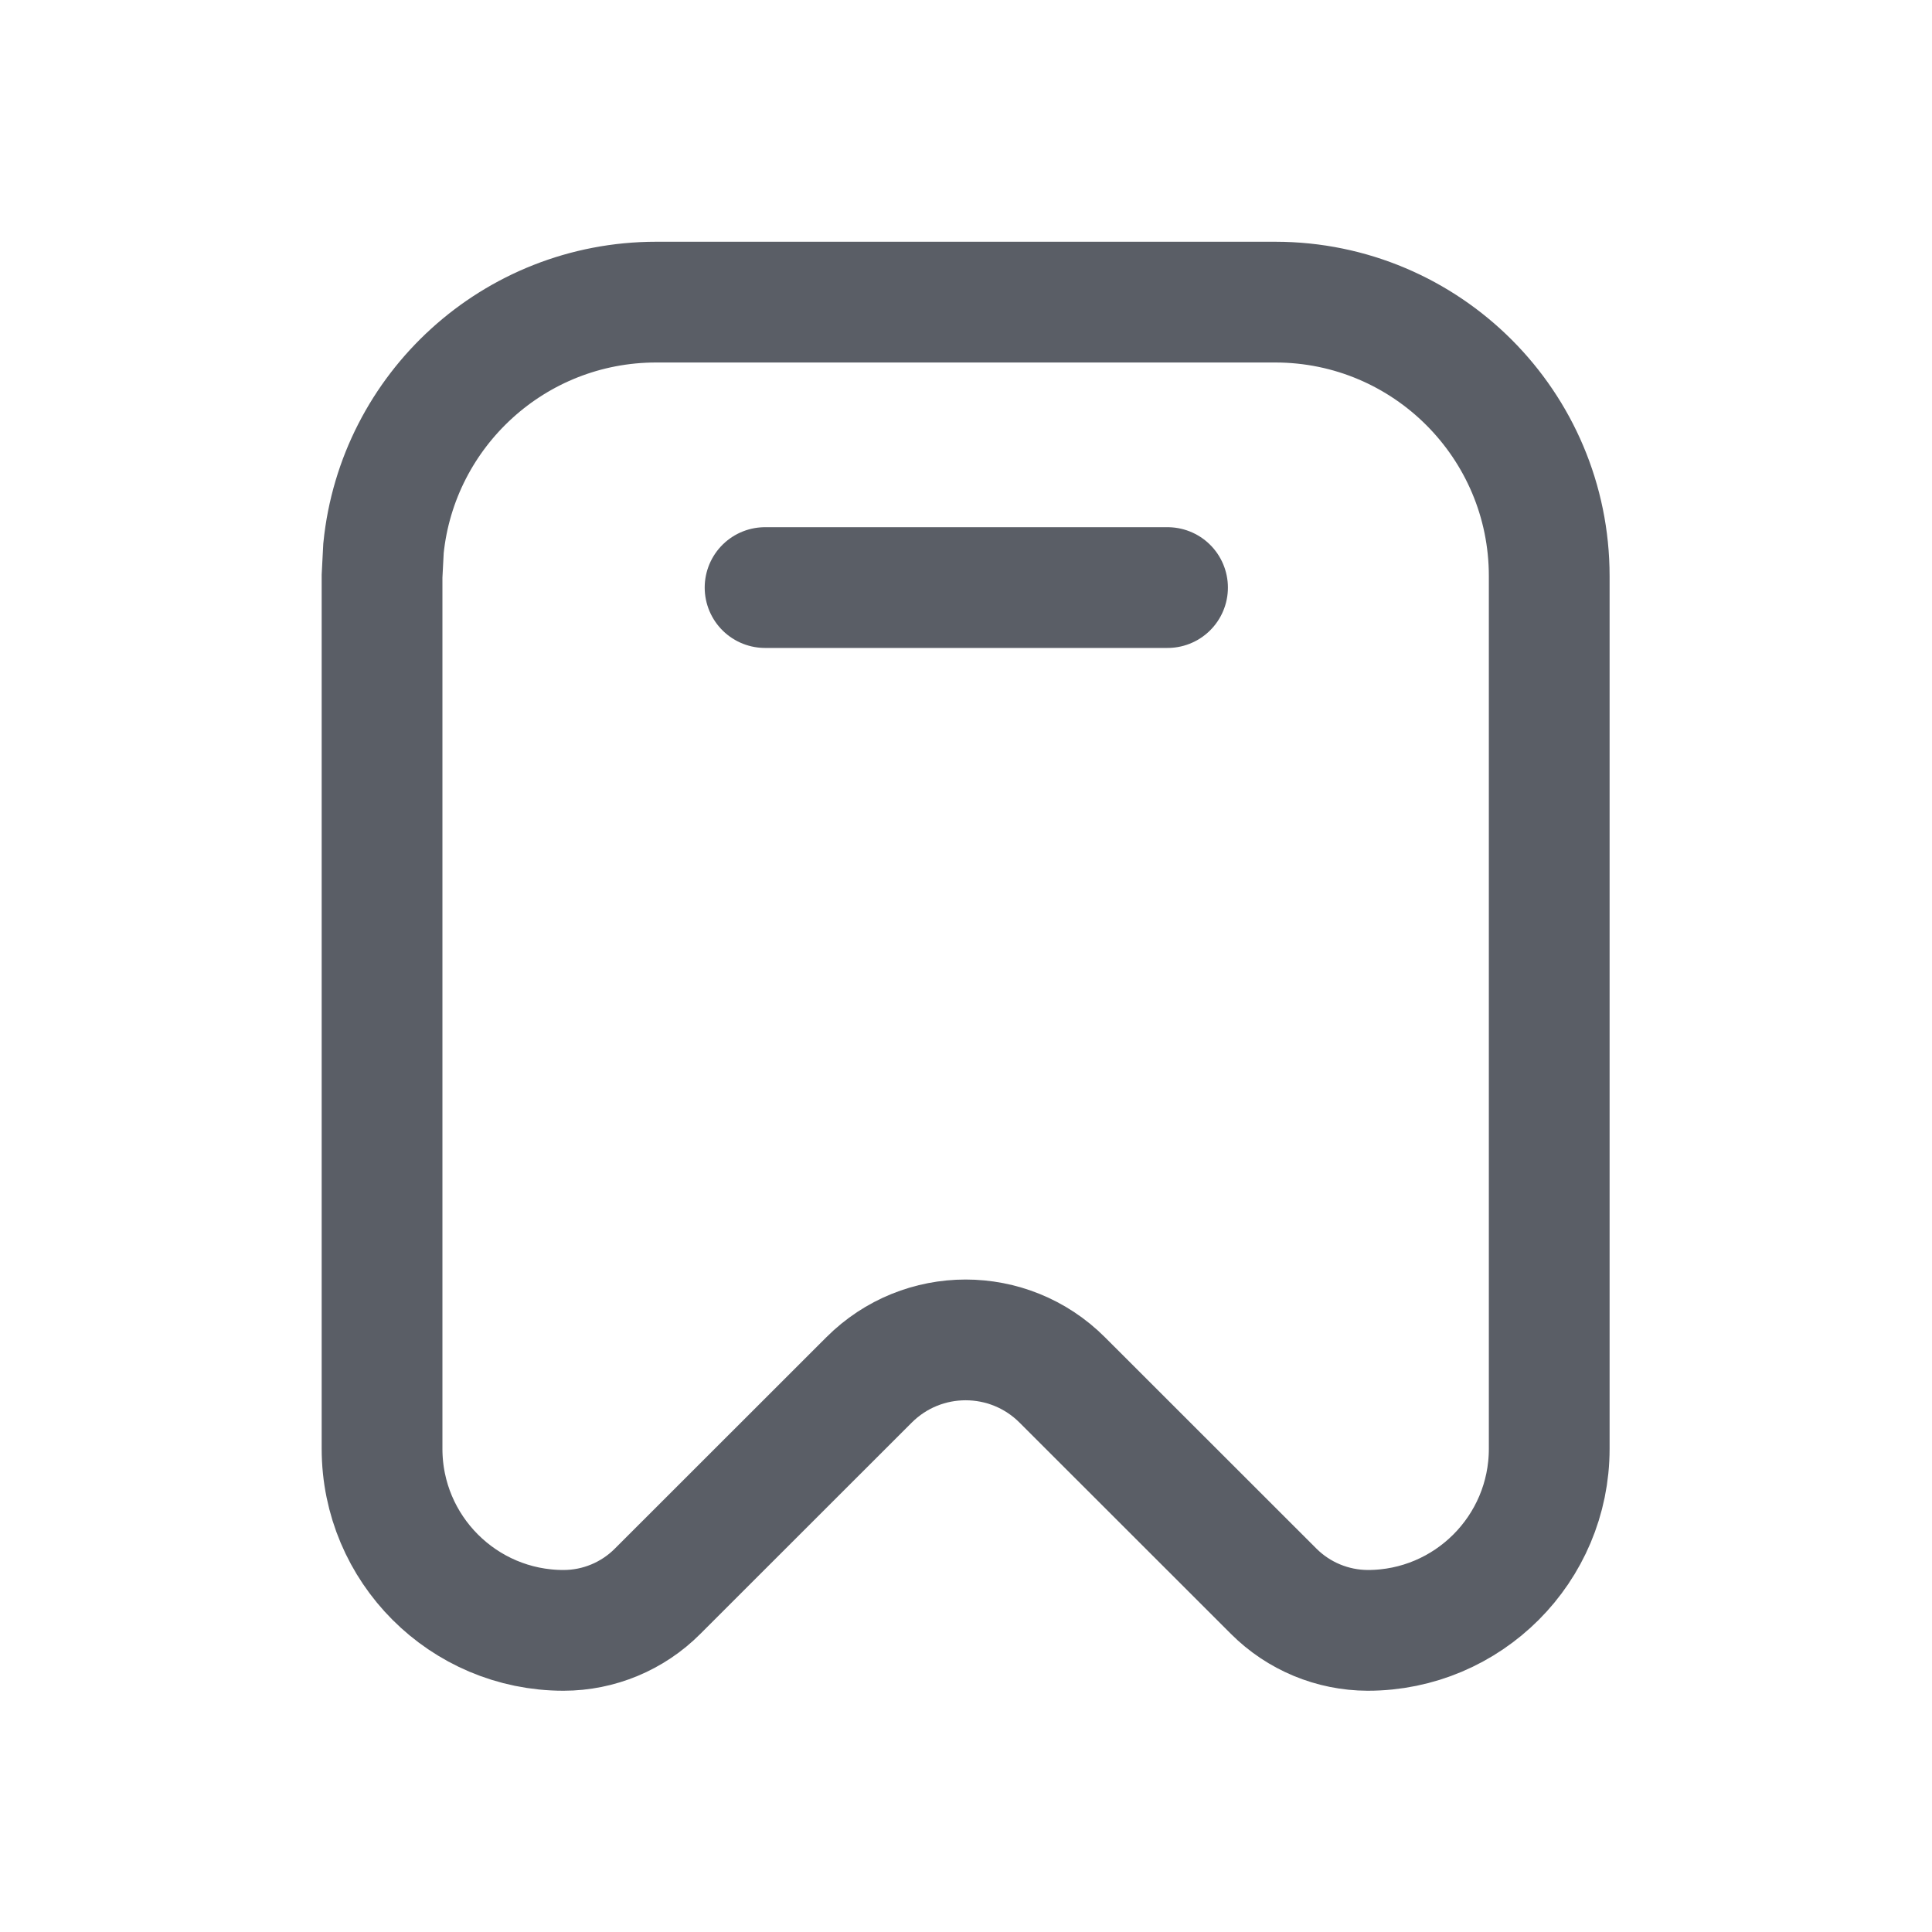
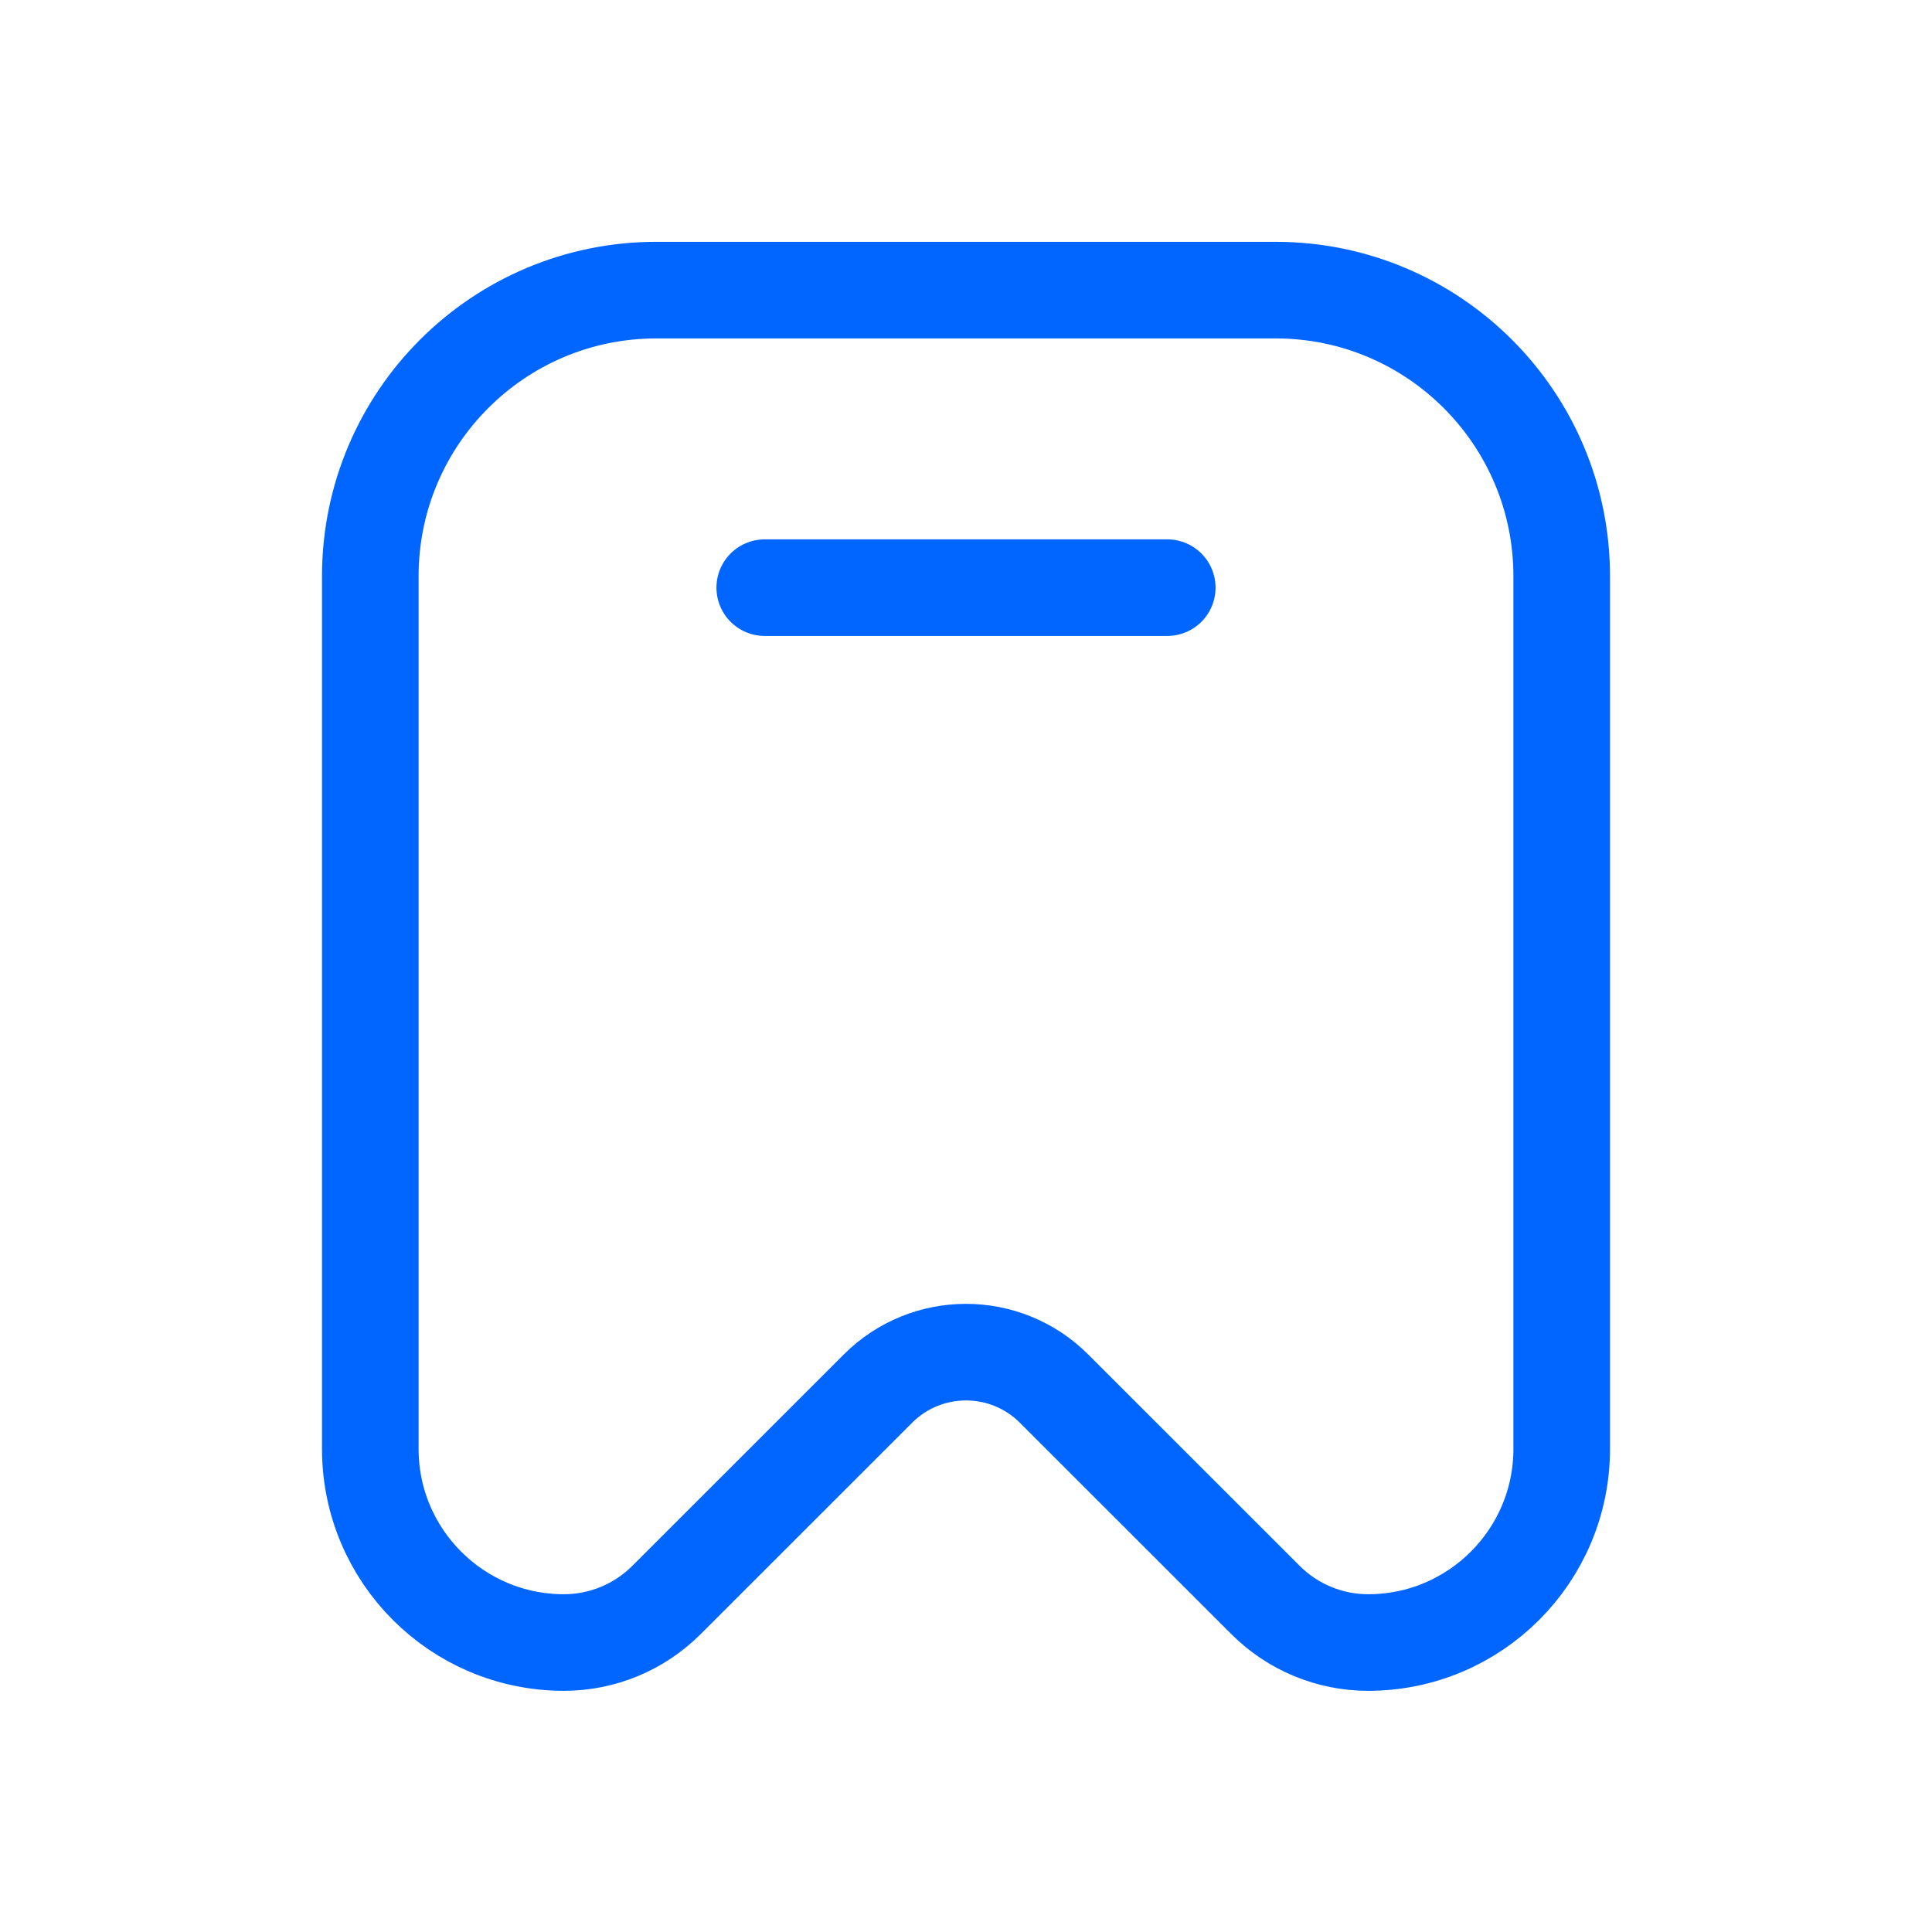
- <svg xmlns="http://www.w3.org/2000/svg" width="16" height="16" viewBox="0 0 16 16" fill="none">
-   <path d="M6.336 4.866H9.669" stroke="#5A5E66" stroke-linecap="round" />
-   <path d="M5.433 2.502H10.562C11.814 2.503 12.83 3.518 12.83 4.771V11.998C12.83 12.828 12.157 13.502 11.327 13.502C11.035 13.501 10.755 13.385 10.548 13.178L8.797 11.428C8.355 10.986 7.639 10.986 7.197 11.428L5.446 13.178C5.24 13.385 4.959 13.502 4.667 13.502C3.837 13.502 3.164 12.828 3.164 11.998V4.771L3.176 4.54C3.292 3.395 4.258 2.503 5.433 2.502Z" stroke="#5A5E66" />
+ <svg xmlns="http://www.w3.org/2000/svg" width="24" height="24" viewBox="0 0 24 24" fill="none">
+   <path d="M9.5 7.3H14.5" stroke="#0166FF" stroke-width="1.2" stroke-linecap="round" />
+   <path d="M8.154 3.604H15.846C17.808 3.604 19.4 5.195 19.4 7.158V17.999C19.4 19.327 18.323 20.404 16.995 20.404C16.517 20.404 16.059 20.214 15.721 19.876L13.094 17.25C12.489 16.646 11.511 16.646 10.906 17.25L8.279 19.876C7.941 20.214 7.483 20.404 7.005 20.404C5.677 20.404 4.6 19.327 4.6 17.999V7.158C4.6 5.195 6.192 3.604 8.154 3.604Z" stroke="#0166FF" stroke-width="1.2" />
</svg>
